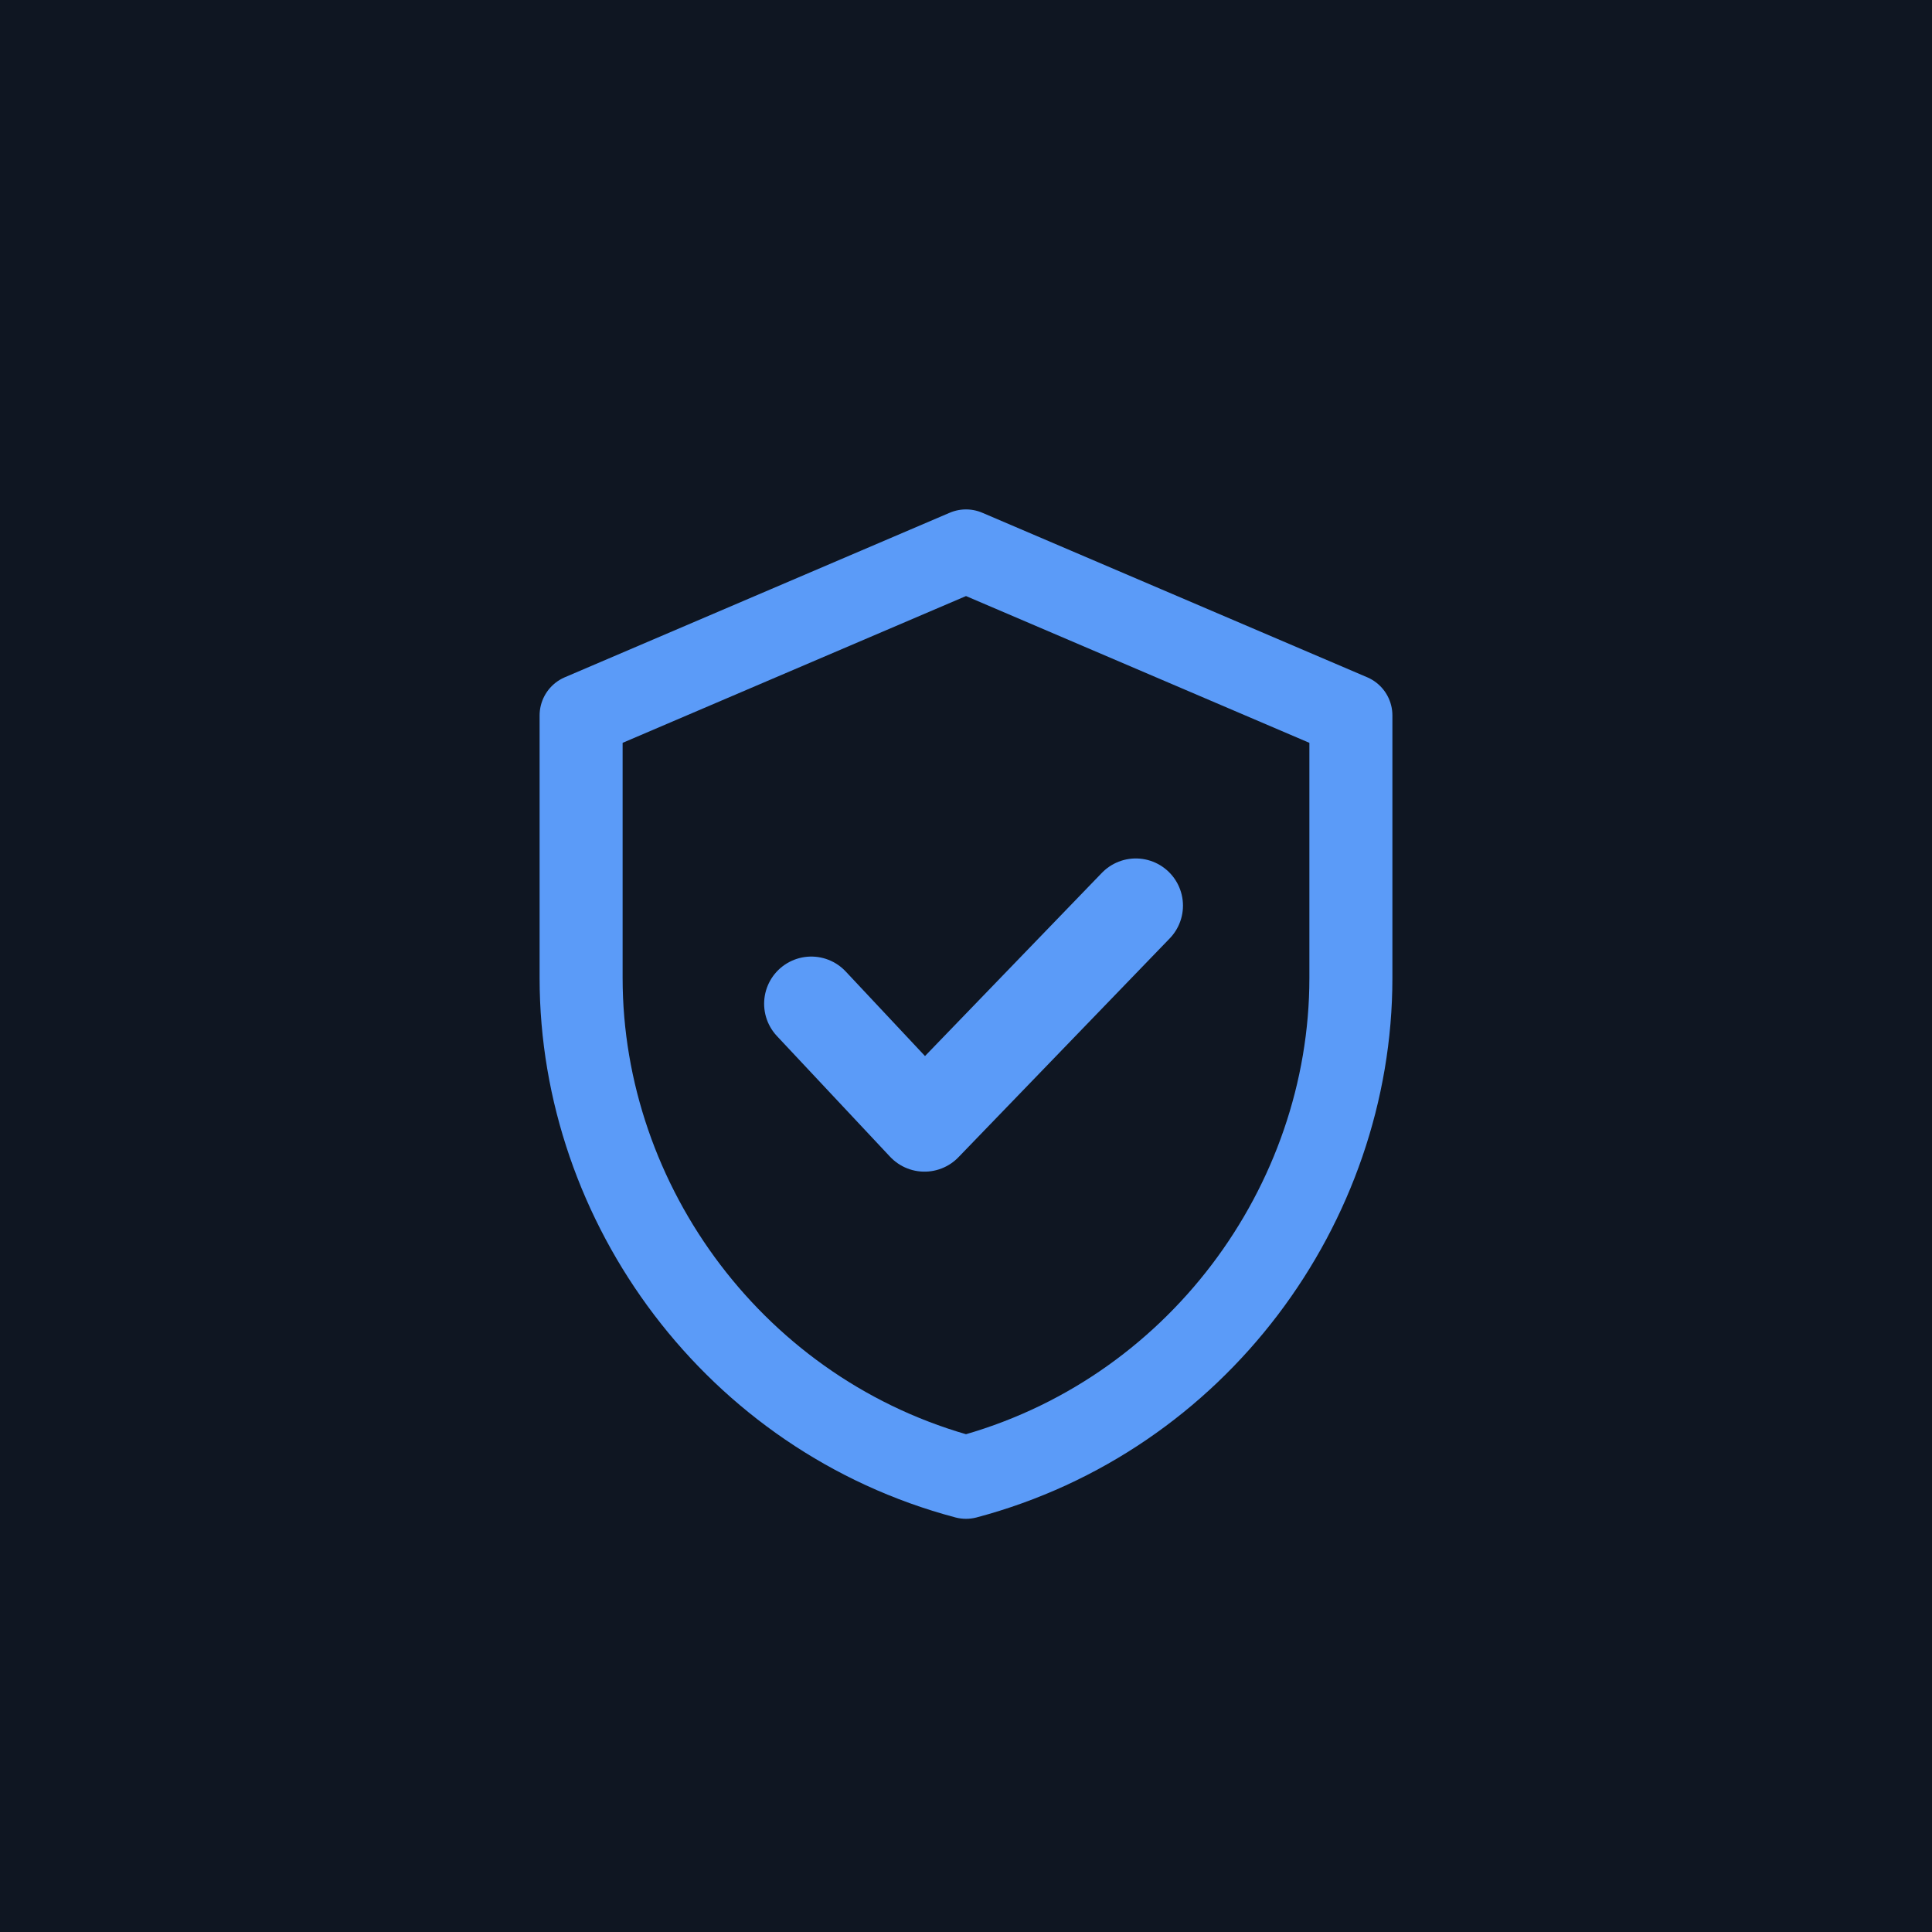
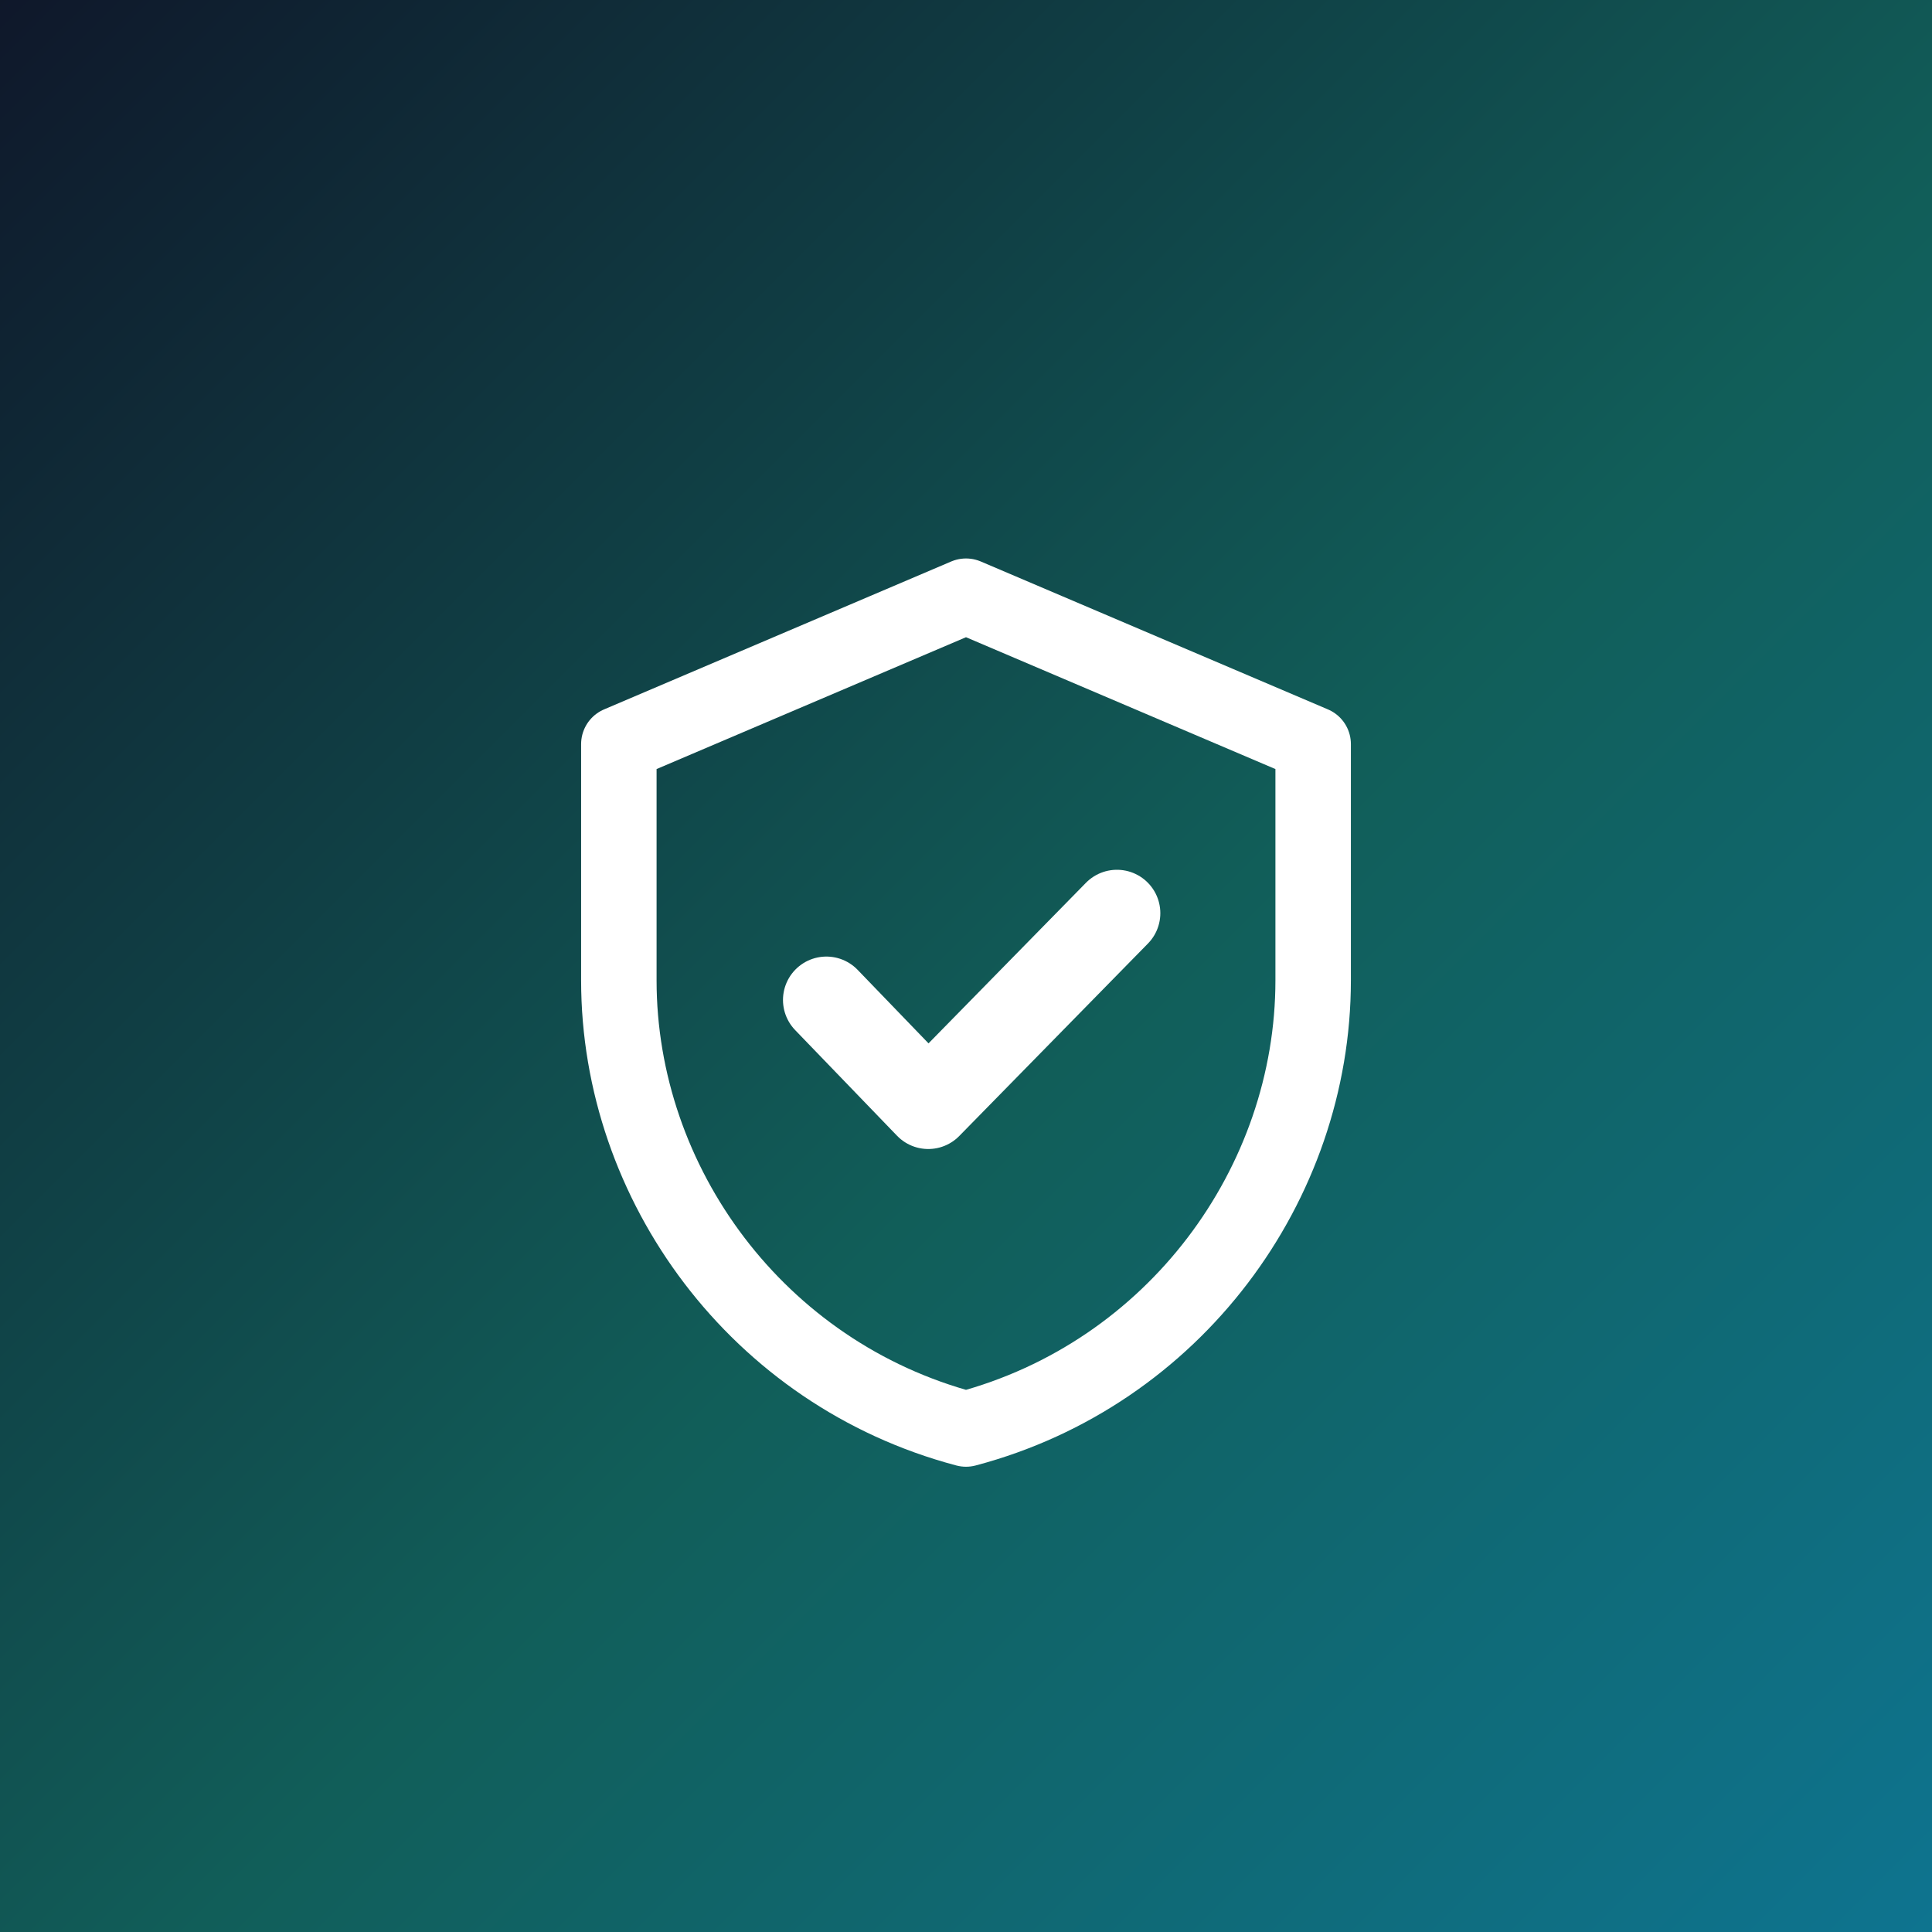
<svg xmlns="http://www.w3.org/2000/svg" viewBox="0 0 512 512" width="512" height="512">
-   <rect width="512" height="512" fill="#0f1622" />
-   <path d="M256 146 154 189.6v69.6c0 60.1 41 116.1 102 132.3 61-16.2 102-72.2 102-132.3v-69.6L256 146Z" fill="none" stroke="#5b9bf8" stroke-width="22" stroke-linejoin="round" />
-   <path d="m215 266 30 32 56-58" fill="none" stroke="#5b9bf8" stroke-width="25" stroke-linecap="round" stroke-linejoin="round" />
+   <defs>
+     <linearGradient id="mbody" x1="0" y1="0" x2="1" y2="1">
+       <stop offset="0%" stop-color="#0F172A" />
+       <stop offset="55%" stop-color="#115E59" />
+       <stop offset="100%" stop-color="#0E7490" />
+     </linearGradient>
+   </defs>
+   <rect width="512" height="512" fill="url(#mbody)" />
+   <path d="M256 158 164 197.2v62.6c0 54 36.8 104.3 92 118.9 55.2-14.6 92-64.9 92-118.9v-62.6L256 158Z" fill="none" stroke="#FFFFFF" stroke-width="20" stroke-linejoin="round" />
+   <path d="m219 265 27 28 50-51" fill="none" stroke="#FFFFFF" stroke-width="23" stroke-linecap="round" stroke-linejoin="round" />
</svg>
